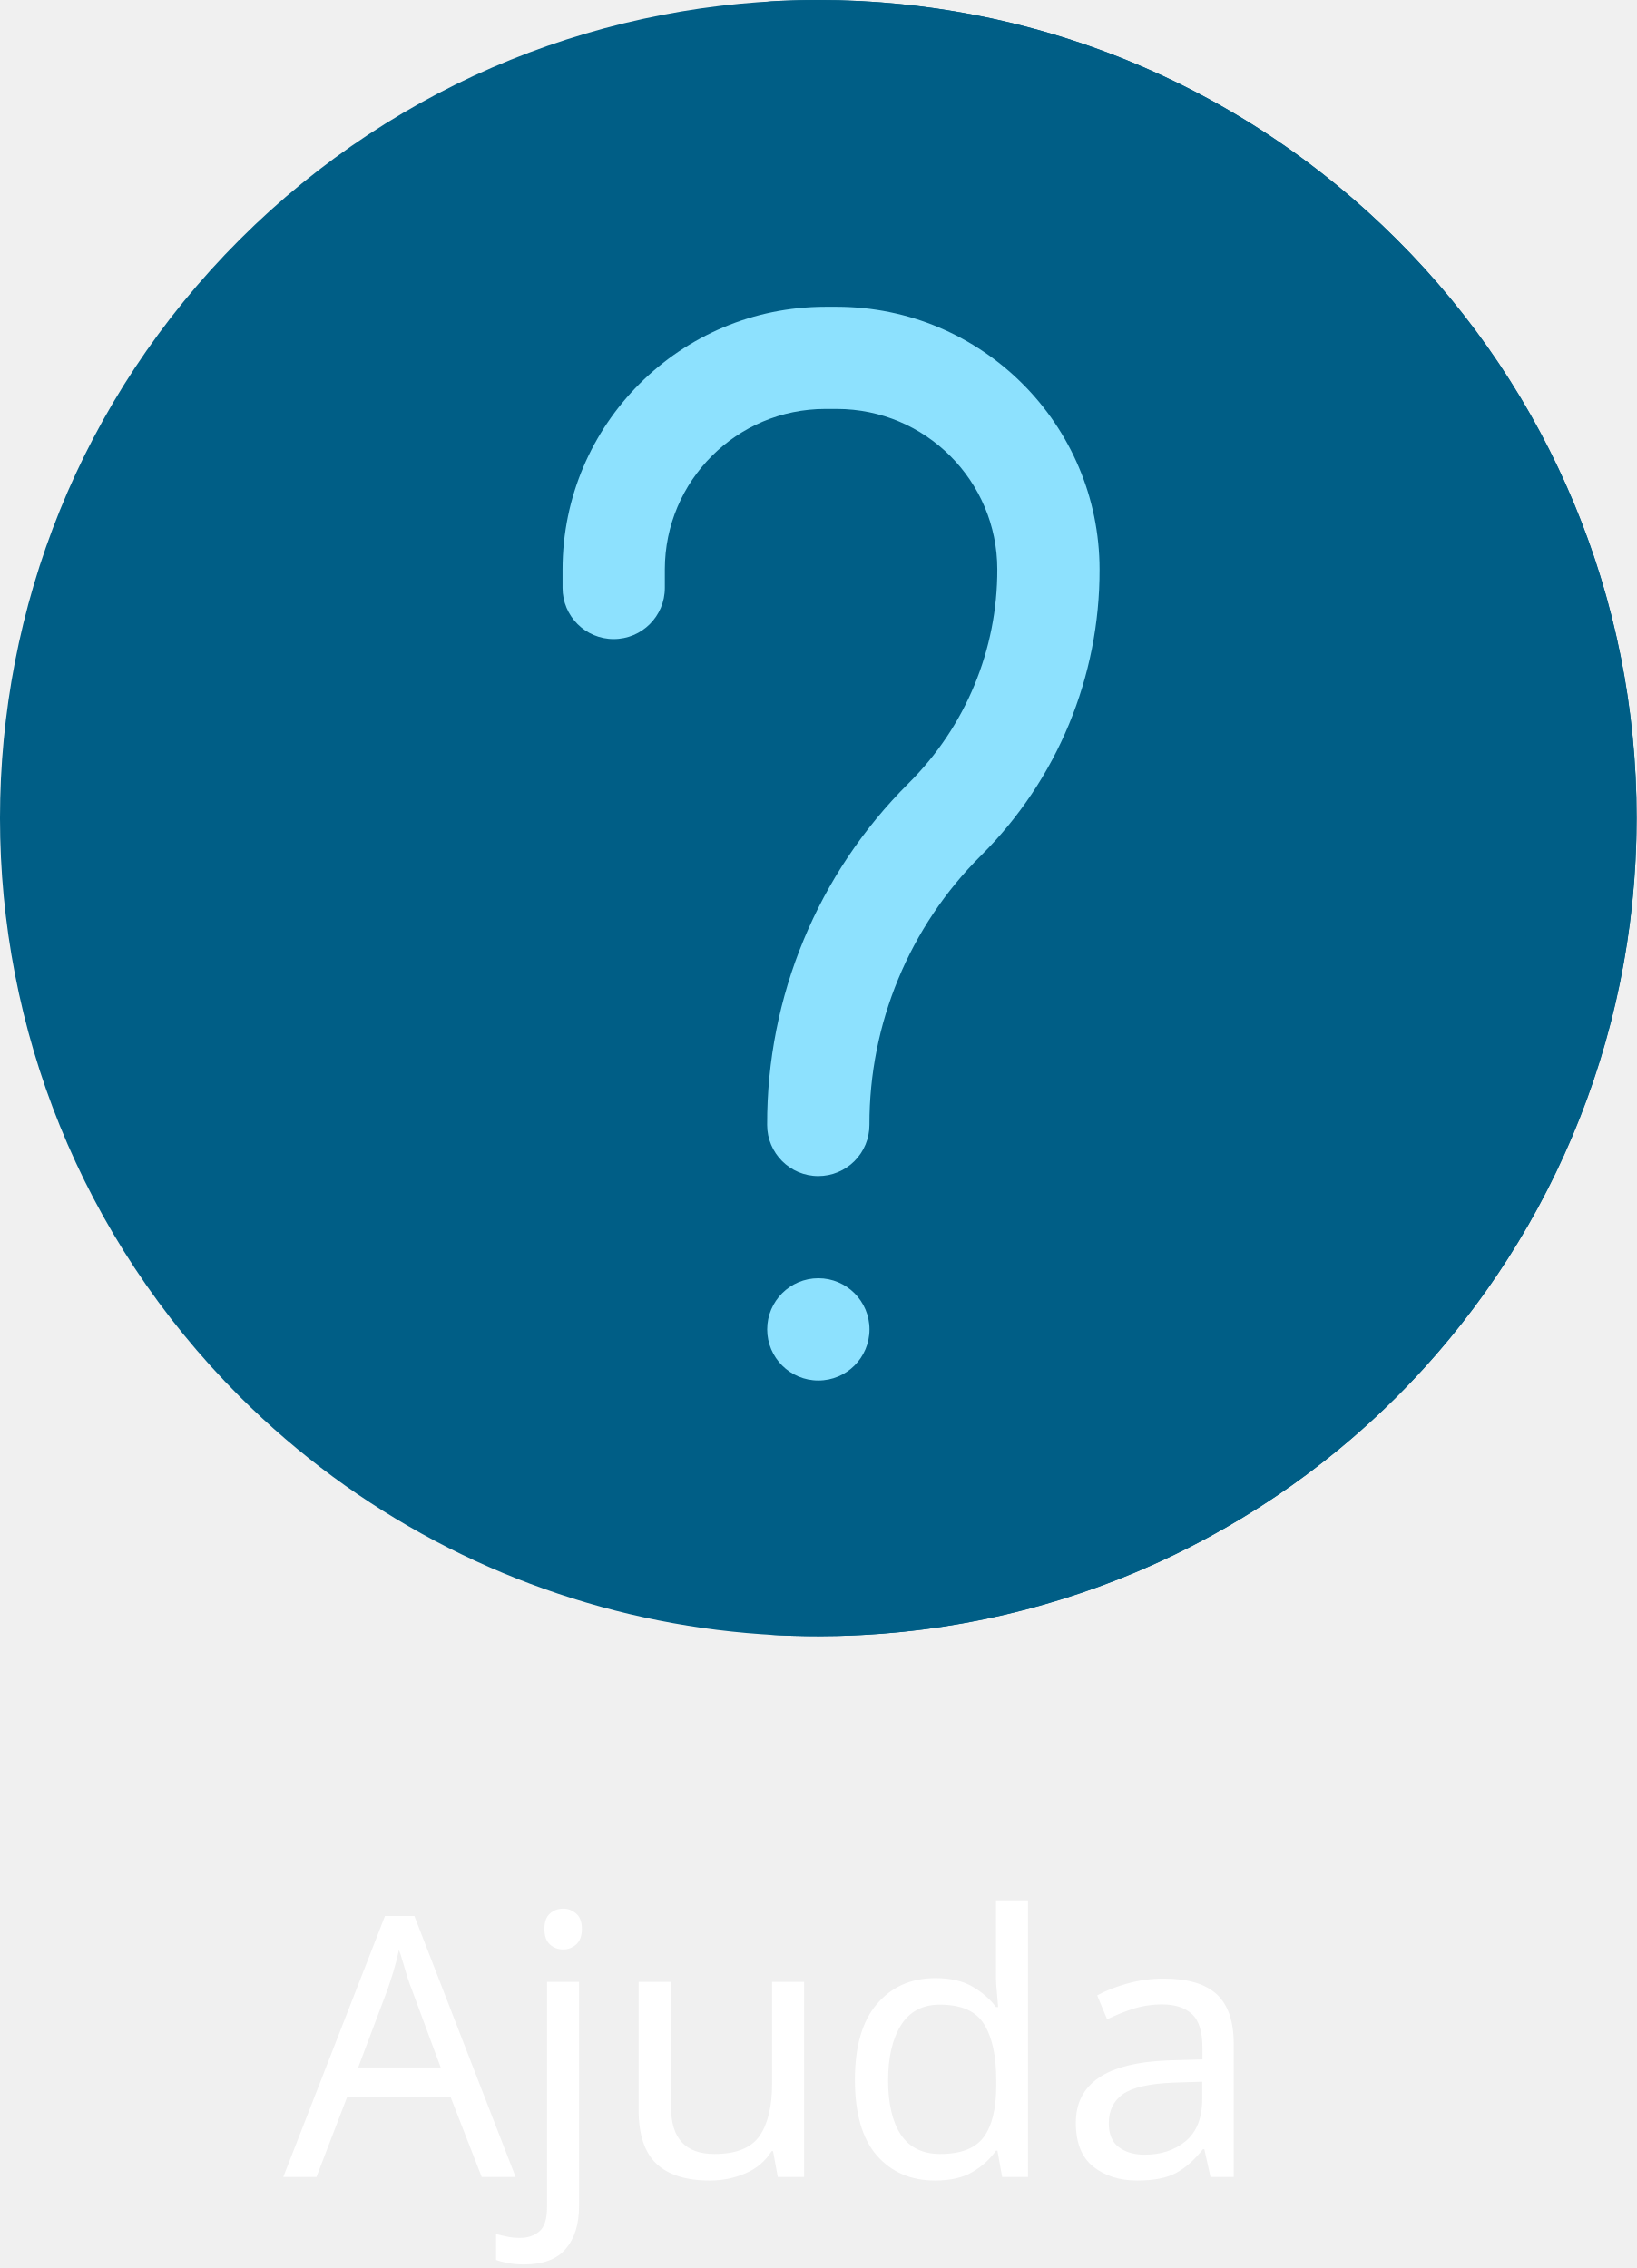
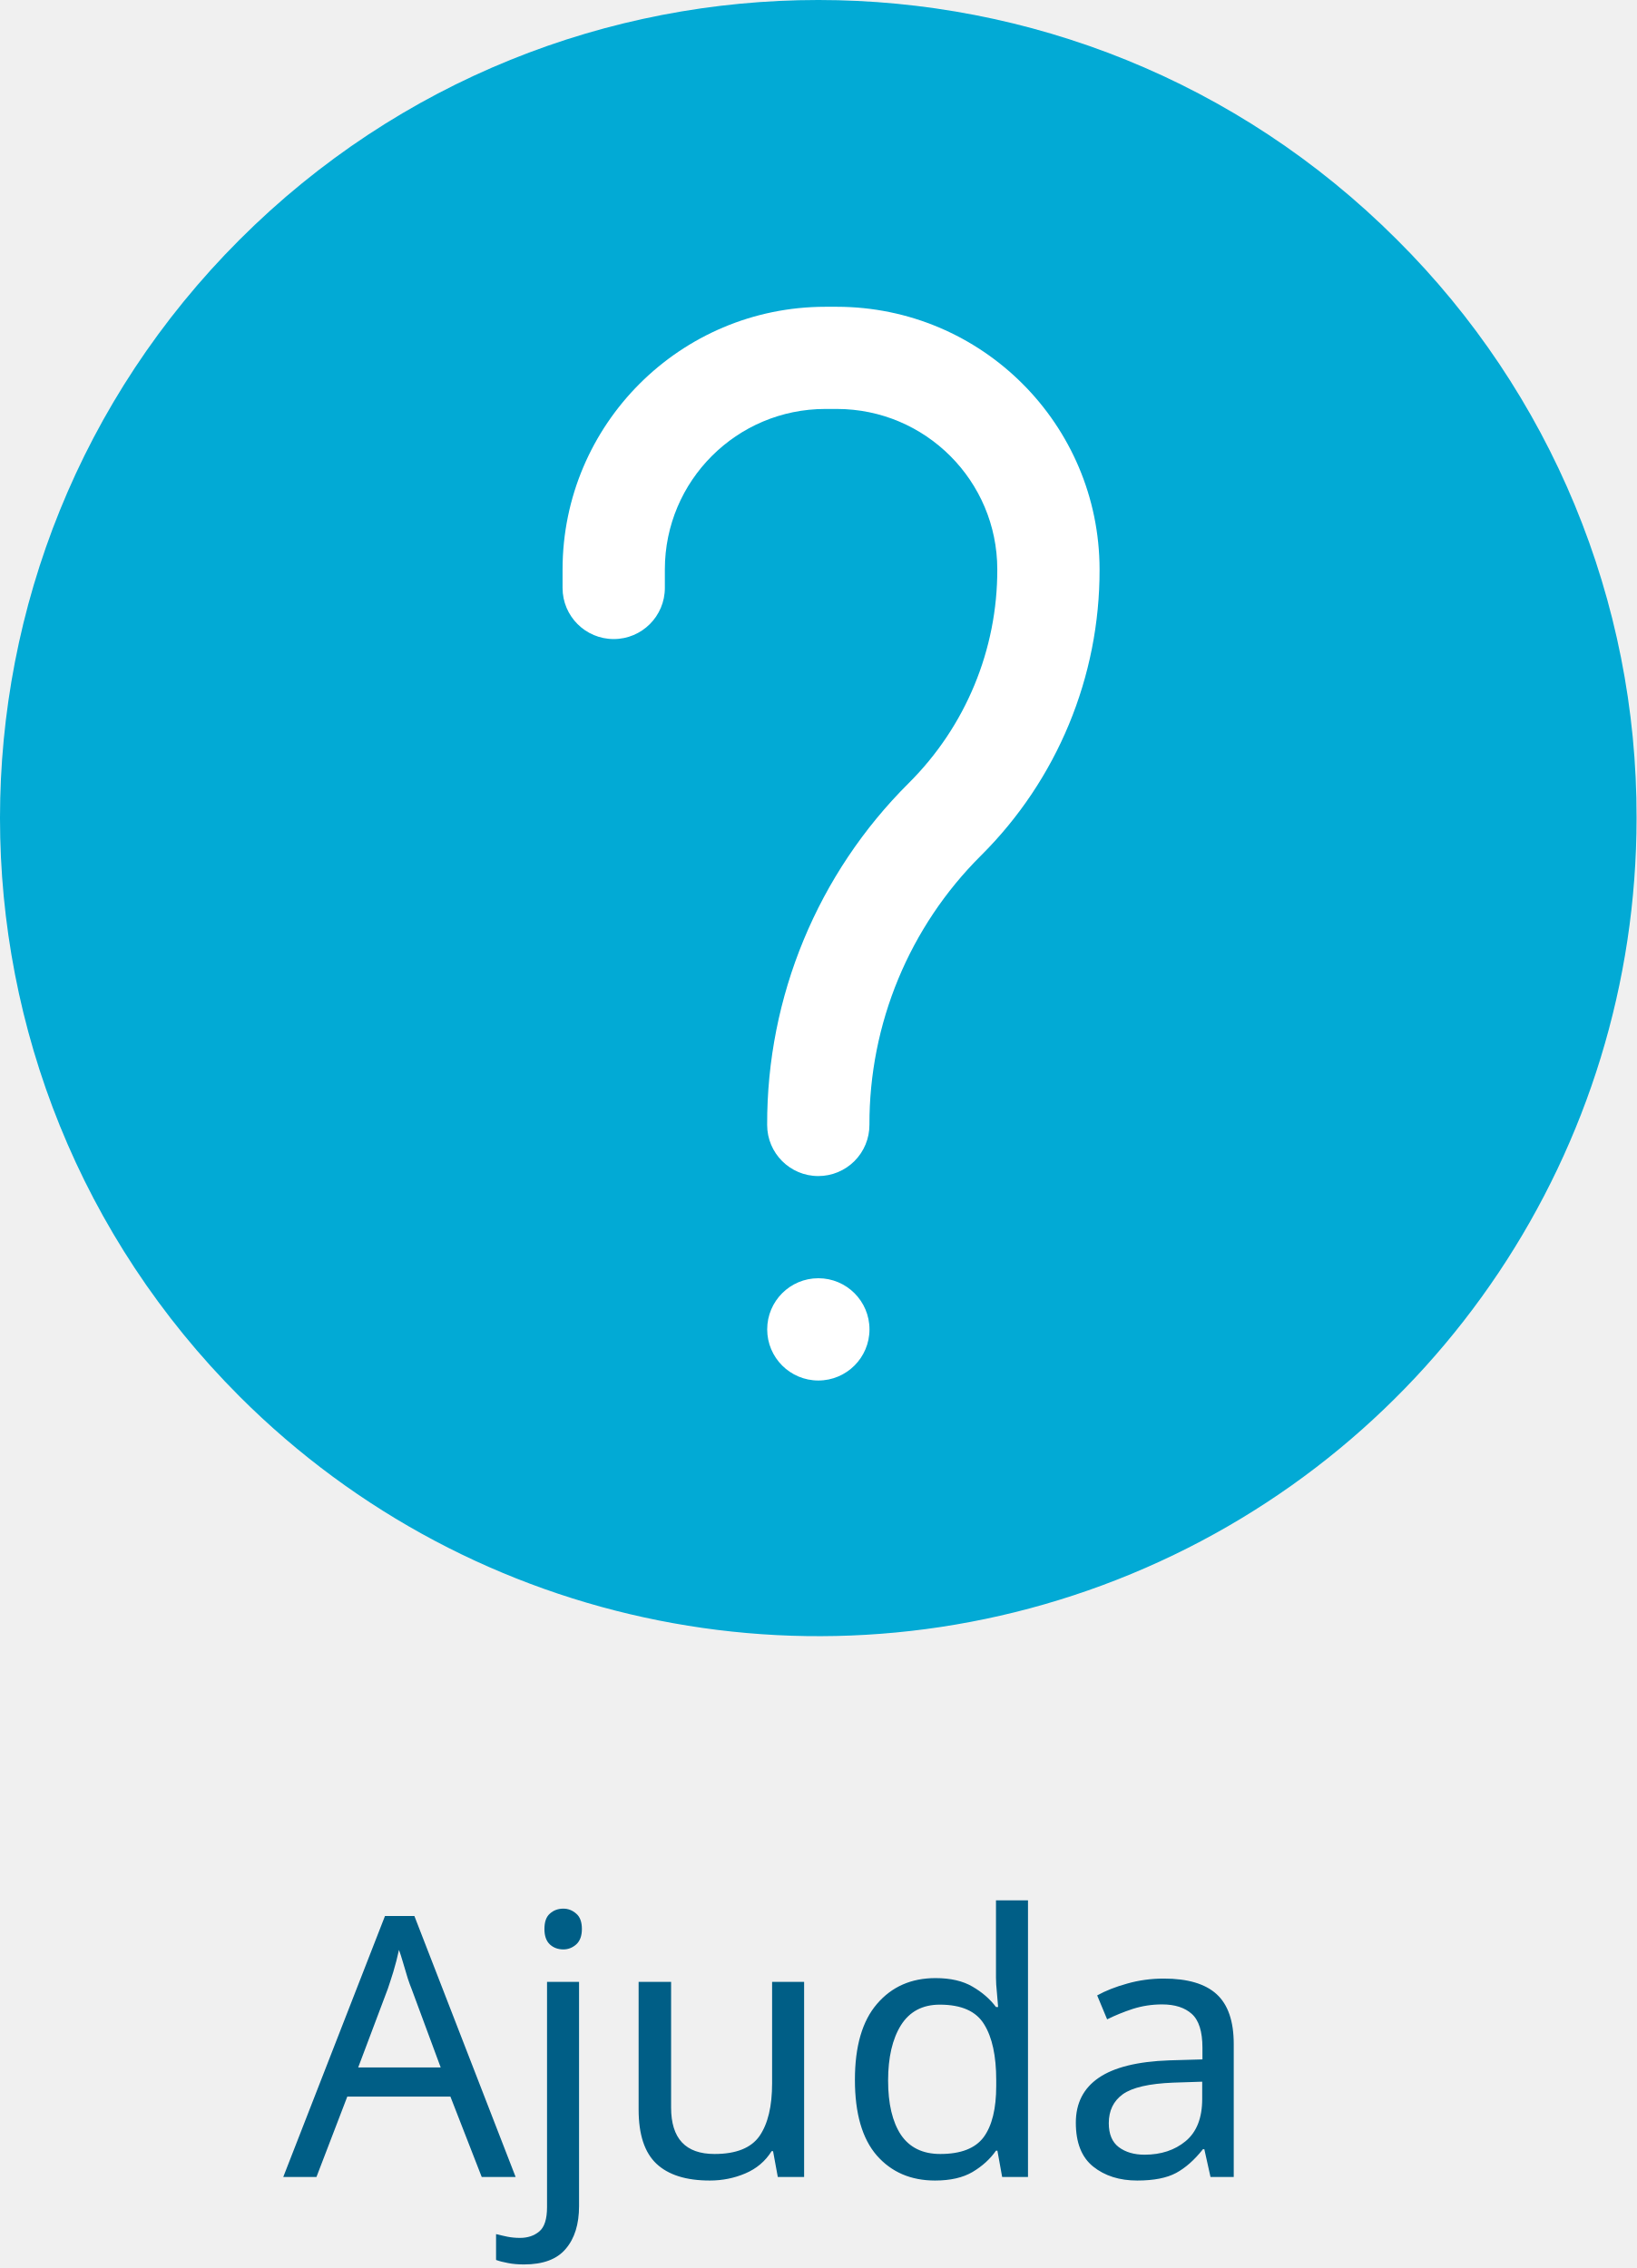
- <svg xmlns="http://www.w3.org/2000/svg" id="about" width="107.85" height="149.5" viewBox="0 0 107.85 149.5">
-   <path id="Caminho_1" data-name="Caminho 1" d="M107.85,53.925A53.925,53.925,0,0,1,15.794,92.056,53.925,53.925,0,0,1,92.056,15.794,53.573,53.573,0,0,1,107.85,53.925Z" transform="translate(0 0)" fill="#005e86" />
-   <path id="Caminho_2" data-name="Caminho 2" d="M297.3,53.925a53.925,53.925,0,0,1-53.925,53.925q-1.694,0-3.37-.1a53.927,53.927,0,0,0,34.761-91.953A53.531,53.531,0,0,0,240,.1q1.678-.1,3.37-.1A53.925,53.925,0,0,1,297.3,53.925Z" transform="translate(-189.445 0)" fill="#005e86" />
-   <path id="Caminho_3" data-name="Caminho 3" d="M192.852,153.3a3.37,3.37,0,0,1-3.37-3.37A31.64,31.64,0,0,1,198.81,127.4a19.8,19.8,0,0,0,5.838-14.095,10.581,10.581,0,0,0-10.57-10.57h-.768a10.581,10.581,0,0,0-10.57,10.57v1.227a3.37,3.37,0,0,1-6.741,0V113.31A17.33,17.33,0,0,1,193.31,96h.768a17.33,17.33,0,0,1,17.31,17.31,26.5,26.5,0,0,1-7.812,18.861,24.943,24.943,0,0,0-7.354,17.754A3.37,3.37,0,0,1,192.852,153.3Z" transform="translate(-138.926 -75.778)" fill="#8de1fe" />
-   <path id="Caminho_4" data-name="Caminho 4" d="M243.386,406.741a3.37,3.37,0,0,1,0-6.741h0a3.37,3.37,0,0,1,0,6.741Z" transform="translate(-189.457 -315.742)" fill="#8de1fe" />
-   <text id="Ajuda" transform="translate(53.851 143.5)" fill="#fff" font-size="24" font-family="Montserrat-Regular, Montserrat">
-     <tspan x="-35.184" y="0">Ajuda</tspan>
-   </text>
+ <svg xmlns="http://www.w3.org/2000/svg" width="107.85" height="149.5" viewBox="0 0 107.85 149.5">
+   <g id="Grupo_146" data-name="Grupo 146" transform="translate(-1519.649 -1149)">
+     <path id="Caminho_1" data-name="Caminho 1" d="M107.85,53.925A53.925,53.925,0,0,1,15.794,92.056,53.925,53.925,0,0,1,92.056,15.794,53.573,53.573,0,0,1,107.85,53.925Z" transform="translate(1519.649 1149)" fill="#02aad5" />
+     <path id="Caminho_3" data-name="Caminho 3" d="M192.852,153.3a3.37,3.37,0,0,1-3.37-3.37A31.64,31.64,0,0,1,198.81,127.4a19.8,19.8,0,0,0,5.838-14.095,10.581,10.581,0,0,0-10.57-10.57h-.768a10.581,10.581,0,0,0-10.57,10.57v1.227a3.37,3.37,0,0,1-6.741,0V113.31A17.33,17.33,0,0,1,193.31,96h.768a17.33,17.33,0,0,1,17.31,17.31,26.5,26.5,0,0,1-7.812,18.861,24.943,24.943,0,0,0-7.354,17.754A3.37,3.37,0,0,1,192.852,153.3Z" transform="translate(1380.723 1073.222)" fill="#fff" />
+     <path id="Caminho_4" data-name="Caminho 4" d="M243.386,406.741a3.37,3.37,0,0,1,0-6.741h0a3.37,3.37,0,0,1,0,6.741Z" transform="translate(1330.192 833.258)" fill="#fff" />
+     <text id="Ajuda" transform="translate(1573.5 1292.5)" fill="#005e86" font-size="24" font-family="Montserrat-Regular, Montserrat">
+       <tspan x="-35.184" y="0">Ajuda</tspan>
+     </text>
+   </g>
</svg>
